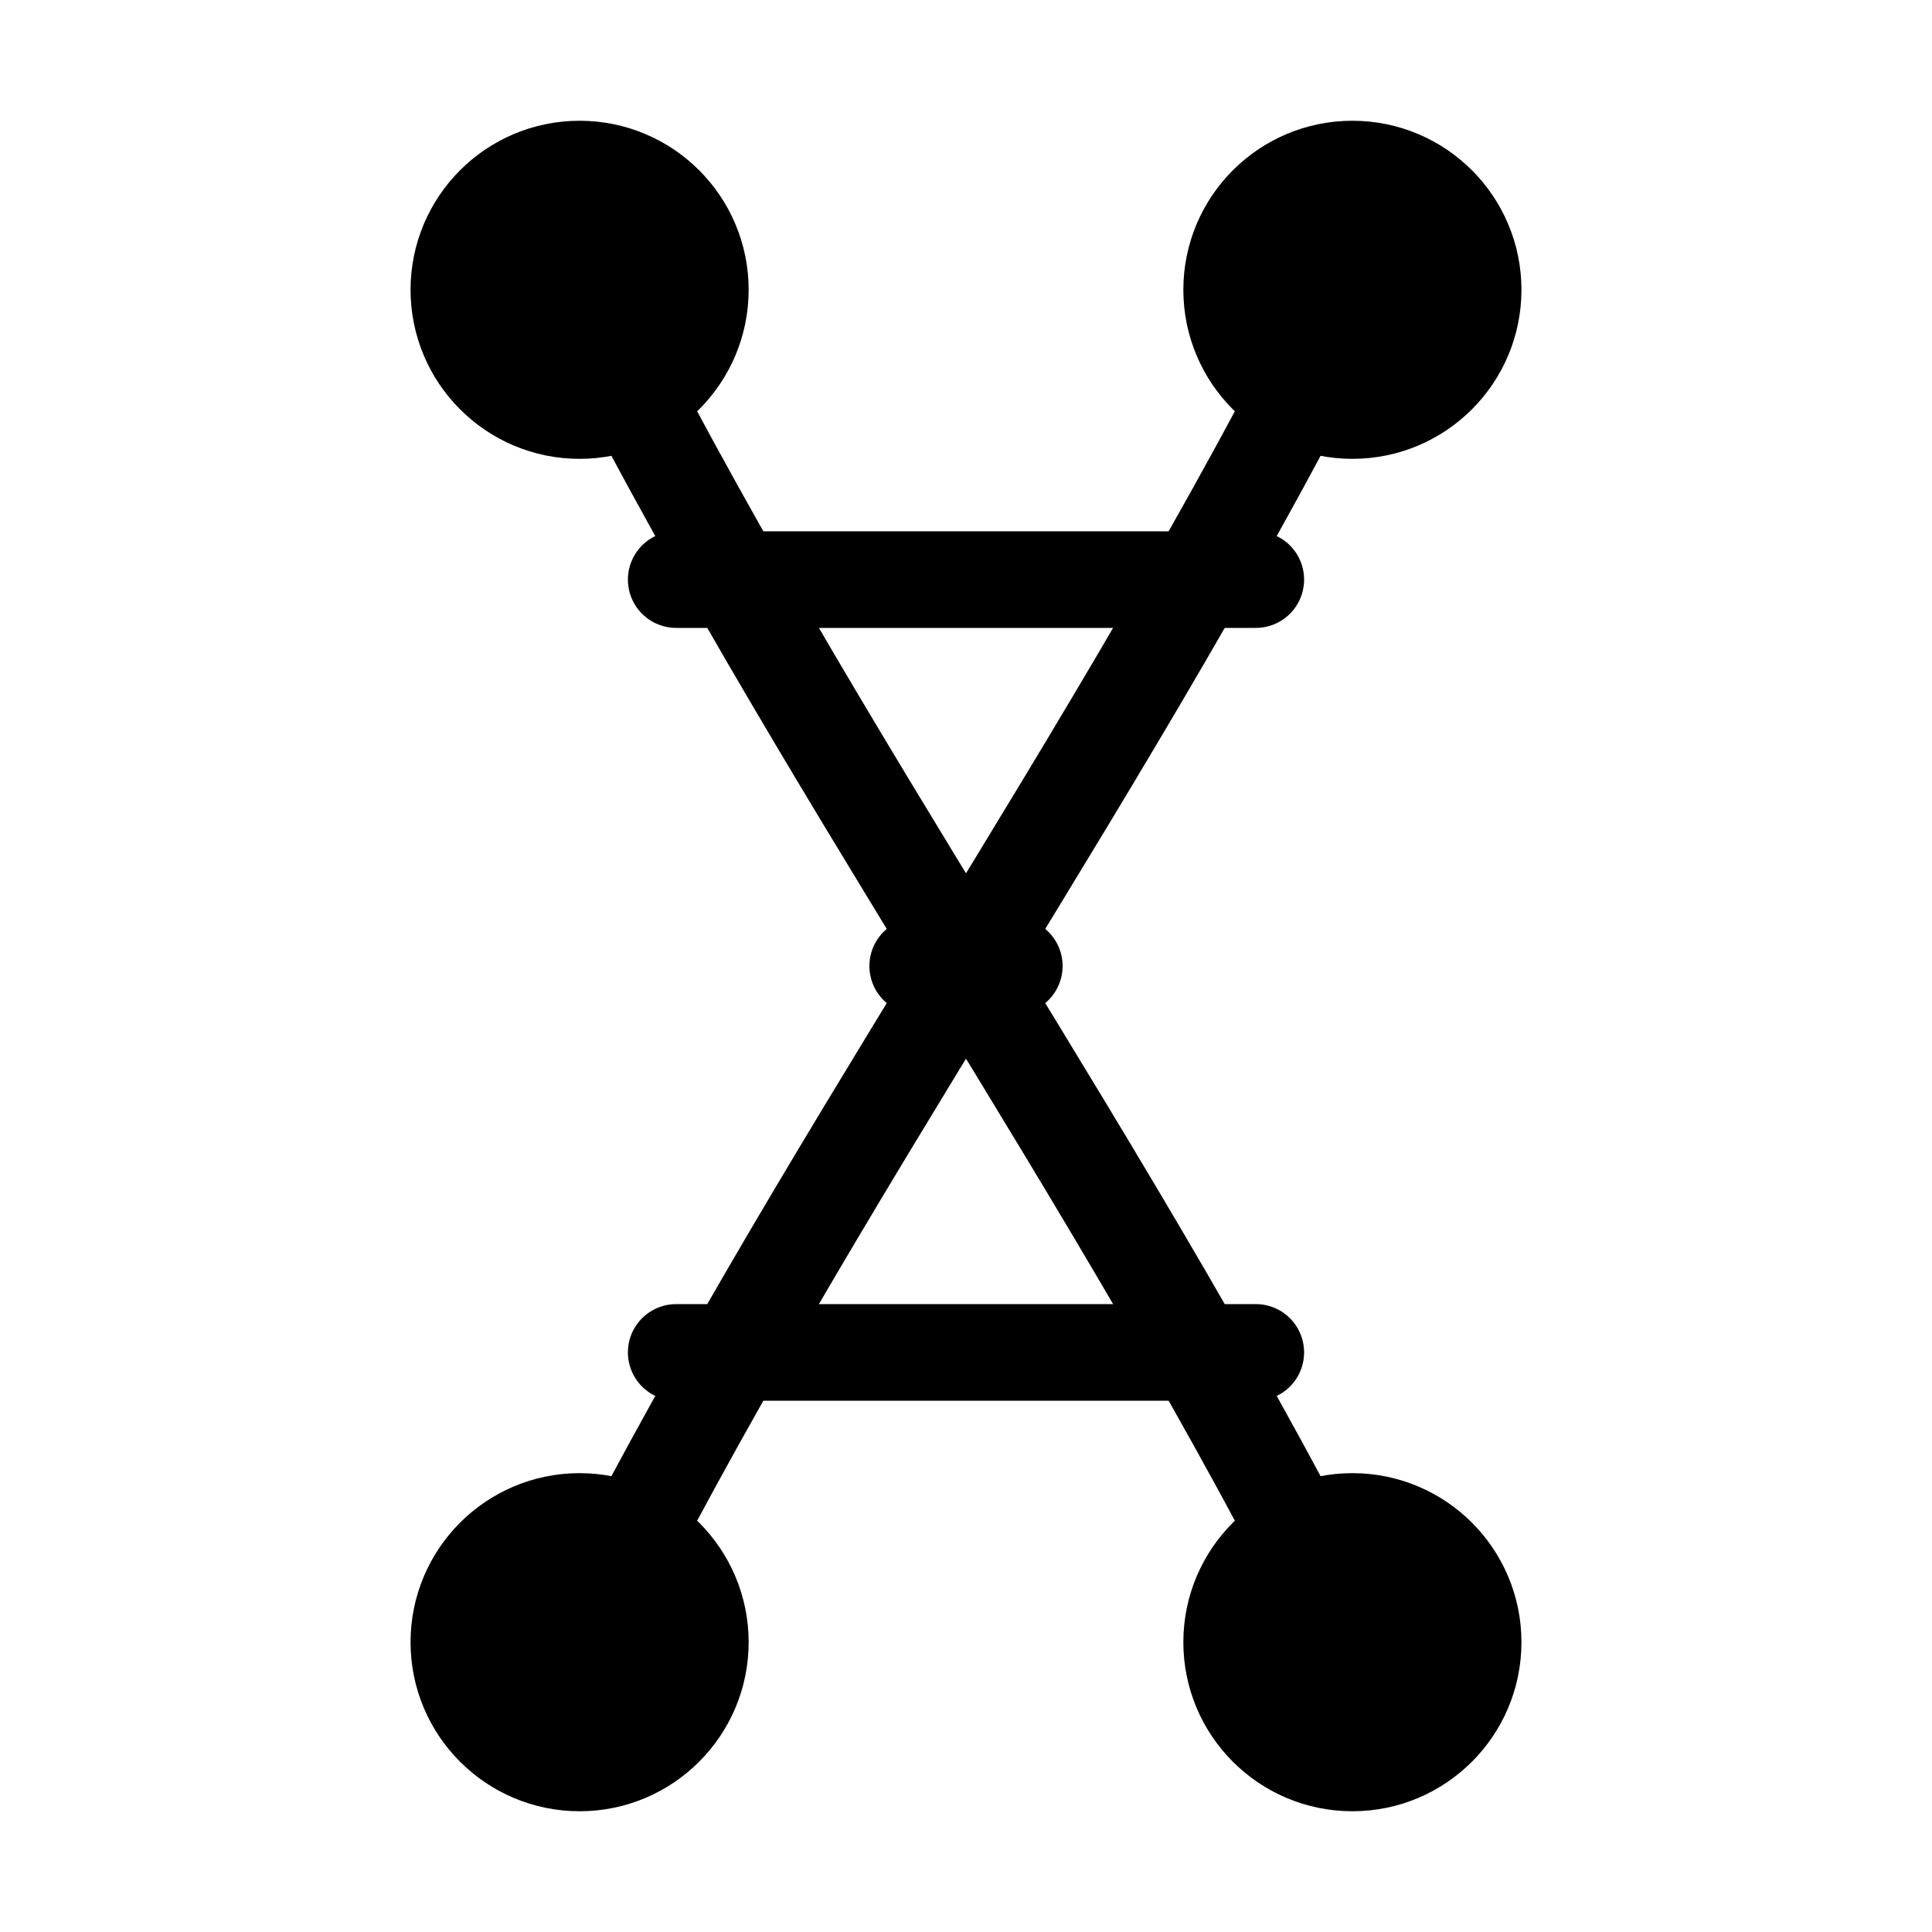
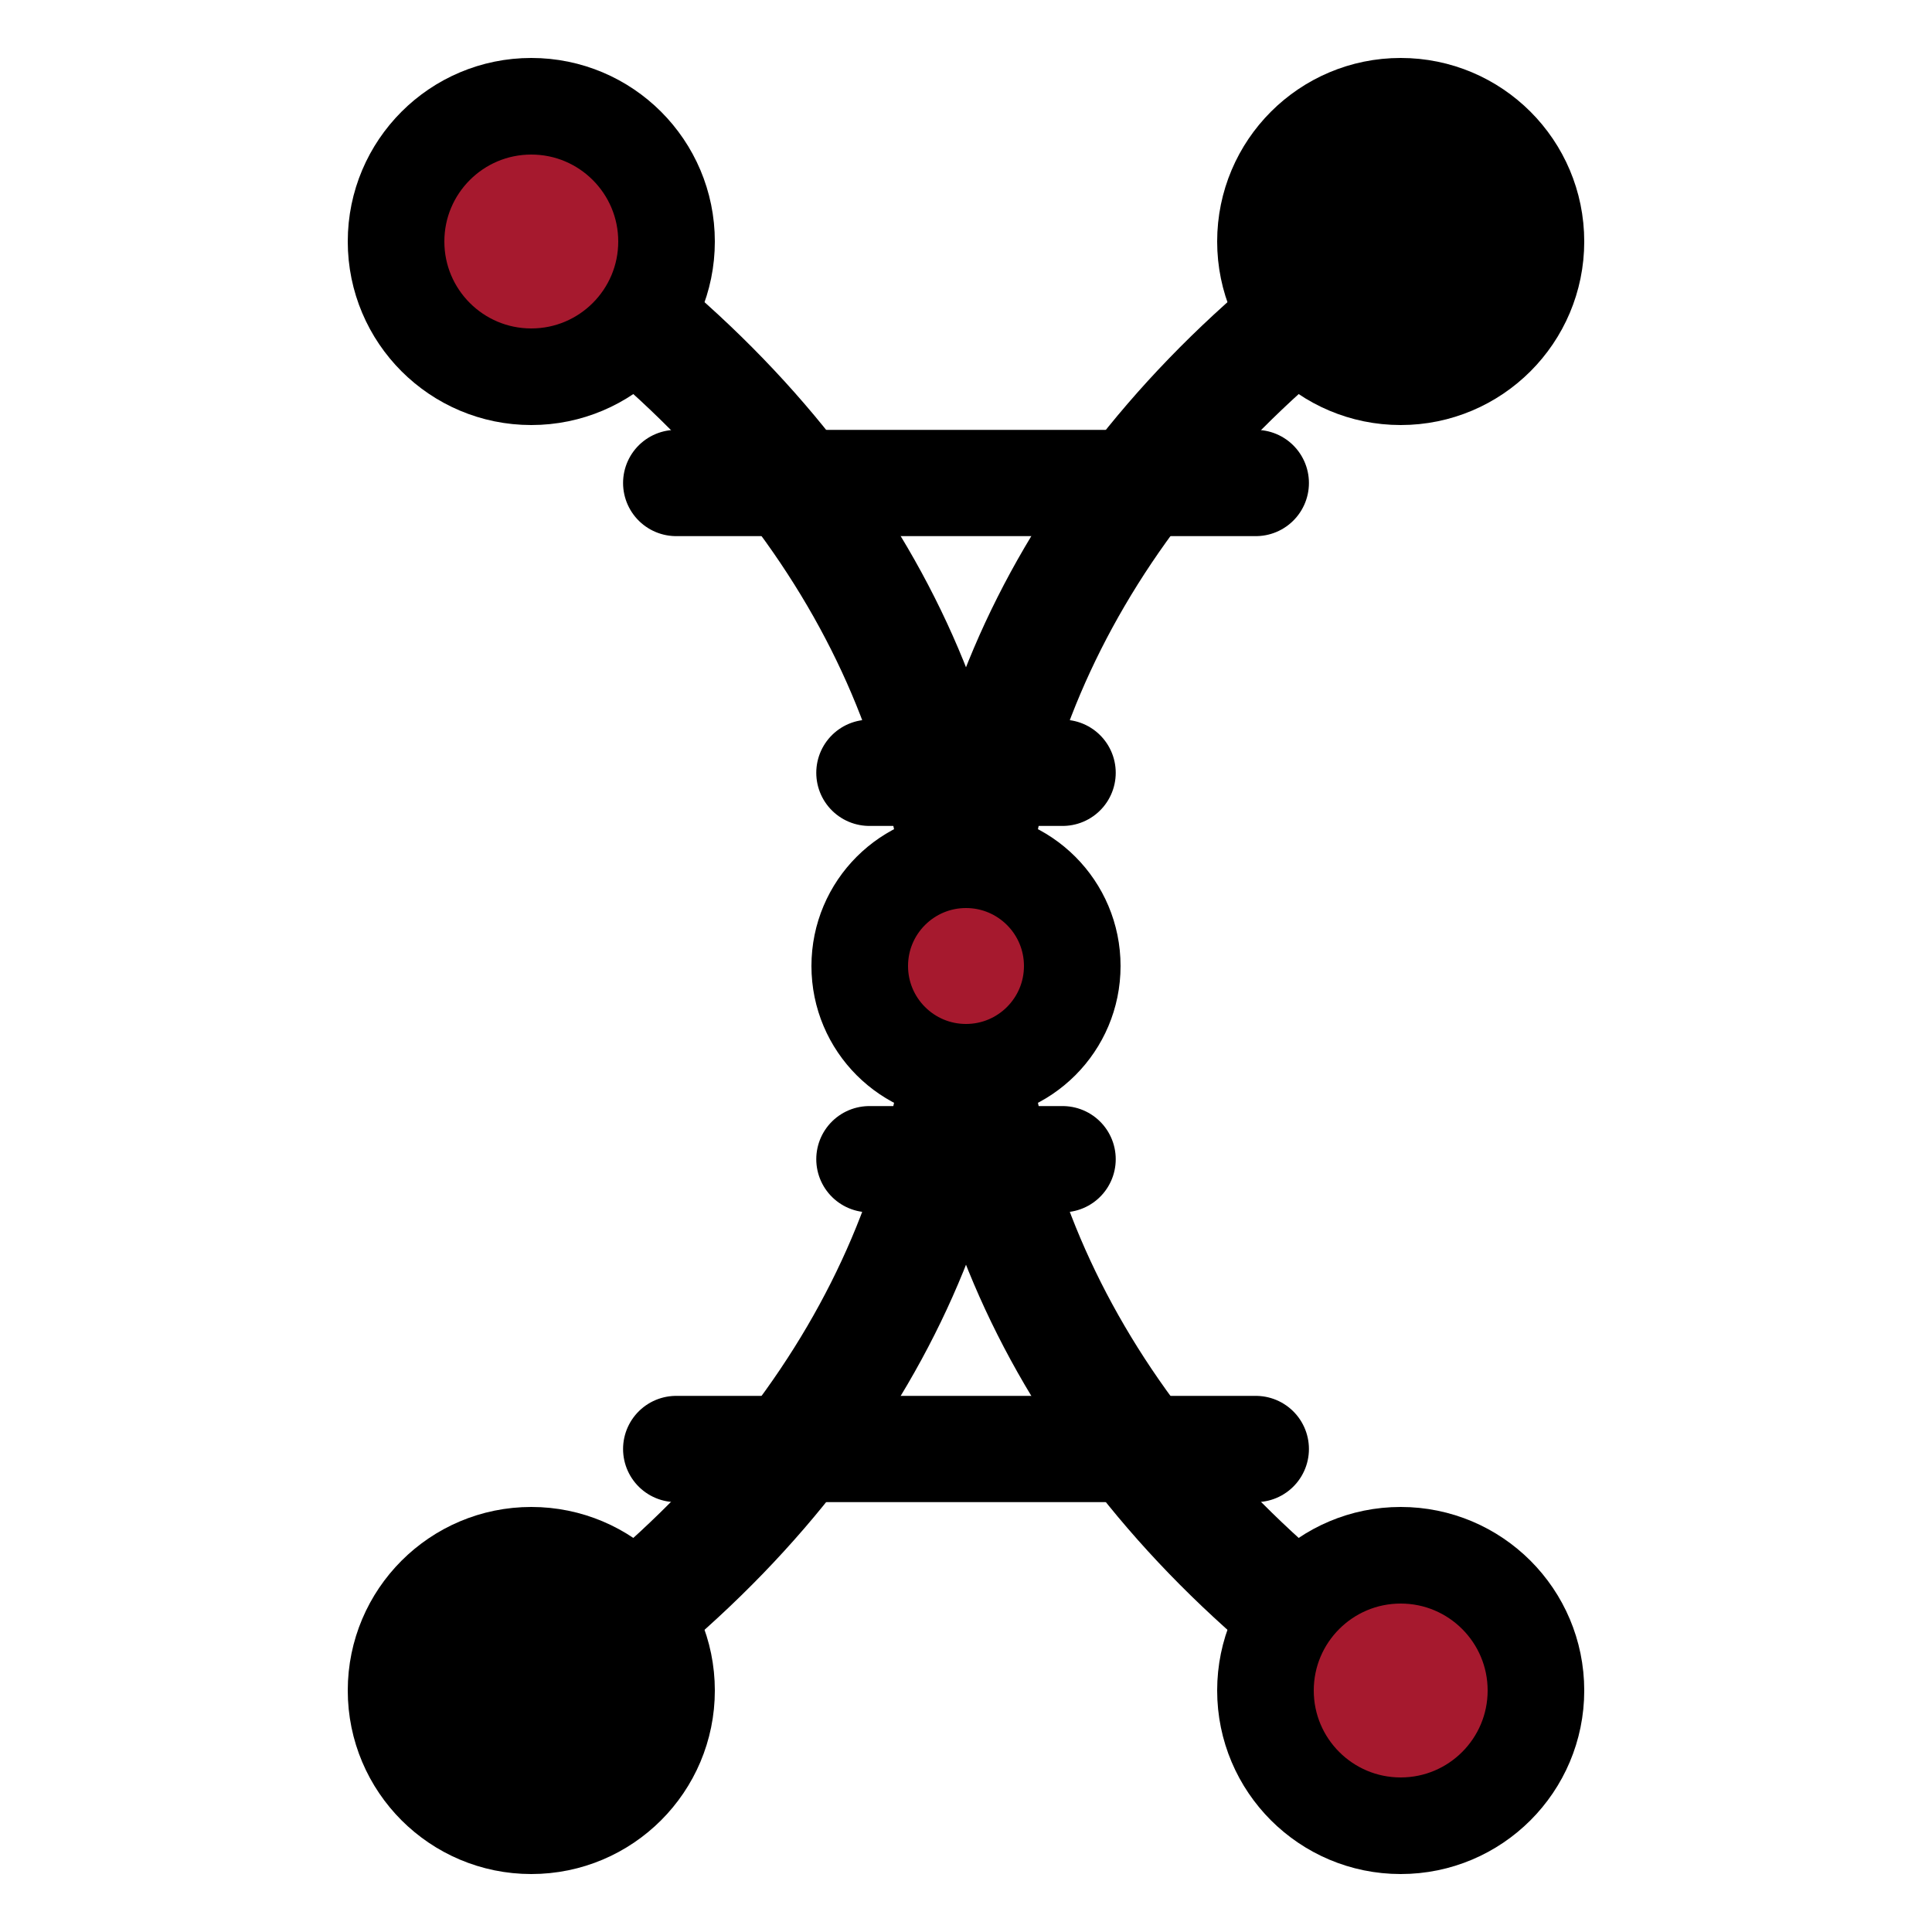
<svg xmlns="http://www.w3.org/2000/svg" id="life-science-svg" viewBox="0 0 40 40" width="40" height="40" fill="none" stroke="currentColor" stroke-width="2" role="img" aria-label="Life Science DNA emblem">
-   <path id="strand-a" d="M12 6 C17 16, 23 24, 28 34" stroke-linecap="round" />
-   <path id="strand-b" d="M28 6 C23 16, 17 24, 12 34" stroke-linecap="round" />
-   <line id="base-pair-1" x1="14" y1="12" x2="26" y2="12" stroke-linecap="round">
-     <animate values="0.25;1;0.25" keyTimes="0;0.5;1" dur="1800ms" begin="0ms" repeatCount="indefinite" fill="freeze" attributeName="opacity" />
+   <path id="strand-a" d="M11 5 C23 13, 23 27, 11 35" stroke-linecap="round" stroke-width="2.4" />
+   <path id="strand-b" d="M29 5 C17 13, 17 27, 29 35" stroke-linecap="round" stroke-width="2.4" />
+   <line id="rung-1" x1="14" y1="10" x2="26" y2="10" stroke-linecap="round" stroke-width="2.2">
+     <animate attributeName="x1" values="14;18;14;11;14" dur="2.4s" repeatCount="indefinite" calcMode="spline" keySplines="0.4 0 0.2 1; 0.4 0 0.2 1; 0.4 0 0.2 1; 0.4 0 0.2 1" />
+     <animate attributeName="x2" values="26;22;26;29;26" dur="2.4s" repeatCount="indefinite" calcMode="spline" keySplines="0.4 0 0.2 1; 0.4 0 0.2 1; 0.4 0 0.2 1; 0.4 0 0.2 1" />
+     <animate attributeName="stroke" values="currentColor;#a6192e;#a6192e;currentColor;currentColor" dur="2.4s" repeatCount="indefinite" />
  </line>
-   <line id="base-pair-2" x1="19" y1="20" x2="21" y2="20" stroke-linecap="round">
-     <animate values="0.25;1;0.25" keyTimes="0;0.5;1" dur="1800ms" begin="400ms" repeatCount="indefinite" fill="freeze" attributeName="opacity" />
+   <line id="rung-2" x1="18" y1="16" x2="22" y2="16" stroke-linecap="round" stroke-width="2.2">
+     <animate attributeName="x1" values="18;19;18;15;18" dur="2.4s" begin="0.3s" repeatCount="indefinite" calcMode="spline" keySplines="0.4 0 0.2 1; 0.4 0 0.2 1; 0.4 0 0.2 1; 0.4 0 0.2 1" />
+     <animate attributeName="x2" values="22;21;22;25;22" dur="2.4s" begin="0.3s" repeatCount="indefinite" calcMode="spline" keySplines="0.4 0 0.2 1; 0.4 0 0.2 1; 0.4 0 0.2 1; 0.4 0 0.2 1" />
+     <animate attributeName="stroke" values="currentColor;#a6192e;#a6192e;currentColor;currentColor" dur="2.4s" begin="0.3s" repeatCount="indefinite" />
  </line>
-   <line id="base-pair-3" x1="14" y1="28" x2="26" y2="28" stroke-linecap="round">
-     <animate values="0.25;1;0.25" keyTimes="0;0.5;1" dur="1800ms" begin="800ms" repeatCount="indefinite" fill="freeze" attributeName="opacity" />
+   <circle id="core-node" cx="20" cy="20" r="2.2" fill="#a6192e">
+     <animate attributeName="r" values="2;3.2;2" dur="1.2s" repeatCount="indefinite" calcMode="spline" keySplines="0.4 0 0.2 1; 0.4 0 0.2 1" />
+     <animate attributeName="opacity" values="0.75;1;0.75" dur="1.2s" repeatCount="indefinite" />
+   </circle>
+   <line id="rung-3" x1="18" y1="24" x2="22" y2="24" stroke-linecap="round" stroke-width="2.2">
+     <animate attributeName="x1" values="18;15;18;19;18" dur="2.4s" begin="0.6s" repeatCount="indefinite" calcMode="spline" keySplines="0.4 0 0.2 1; 0.4 0 0.2 1; 0.4 0 0.2 1; 0.4 0 0.2 1" />
+     <animate attributeName="x2" values="22;25;22;21;22" dur="2.4s" begin="0.6s" repeatCount="indefinite" calcMode="spline" keySplines="0.4 0 0.2 1; 0.4 0 0.2 1; 0.4 0 0.2 1; 0.4 0 0.2 1" />
+     <animate attributeName="stroke" values="currentColor;#a6192e;#a6192e;currentColor;currentColor" dur="2.4s" begin="0.6s" repeatCount="indefinite" />
  </line>
-   <circle id="node-1" cx="12" cy="6" r="2.5" fill="currentColor">
-     <animate values="0.6;1;0.6" keyTimes="0;0.5;1" dur="2400ms" begin="0ms" repeatCount="indefinite" fill="freeze" attributeName="opacity" />
-   </circle>
-   <circle id="node-2" cx="28" cy="6" r="2.5" fill="currentColor" />
-   <circle id="node-3" cx="12" cy="34" r="2.5" fill="currentColor" />
-   <circle id="node-4" cx="28" cy="34" r="2.5" fill="currentColor">
-     <animate values="0.6;1;0.6" keyTimes="0;0.5;1" dur="2400ms" begin="800ms" repeatCount="indefinite" fill="freeze" attributeName="opacity" />
-   </circle>
+   <line id="rung-4" x1="14" y1="30" x2="26" y2="30" stroke-linecap="round" stroke-width="2.2">
+     <animate attributeName="x1" values="14;11;14;18;14" dur="2.4s" begin="0.9s" repeatCount="indefinite" calcMode="spline" keySplines="0.4 0 0.2 1; 0.4 0 0.2 1; 0.4 0 0.2 1; 0.4 0 0.2 1" />
+     <animate attributeName="x2" values="26;29;26;22;26" dur="2.4s" begin="0.9s" repeatCount="indefinite" calcMode="spline" keySplines="0.4 0 0.2 1; 0.4 0 0.2 1; 0.4 0 0.2 1; 0.4 0 0.2 1" />
+     <animate attributeName="stroke" values="currentColor;#a6192e;#a6192e;currentColor;currentColor" dur="2.4s" begin="0.9s" repeatCount="indefinite" />
+   </line>
+   <circle cx="11" cy="5" r="2.8" fill="#a6192e" />
+   <circle cx="29" cy="5" r="2.8" fill="currentColor" />
+   <circle cx="11" cy="35" r="2.8" fill="currentColor" />
+   <circle cx="29" cy="35" r="2.8" fill="#a6192e" />
</svg>
